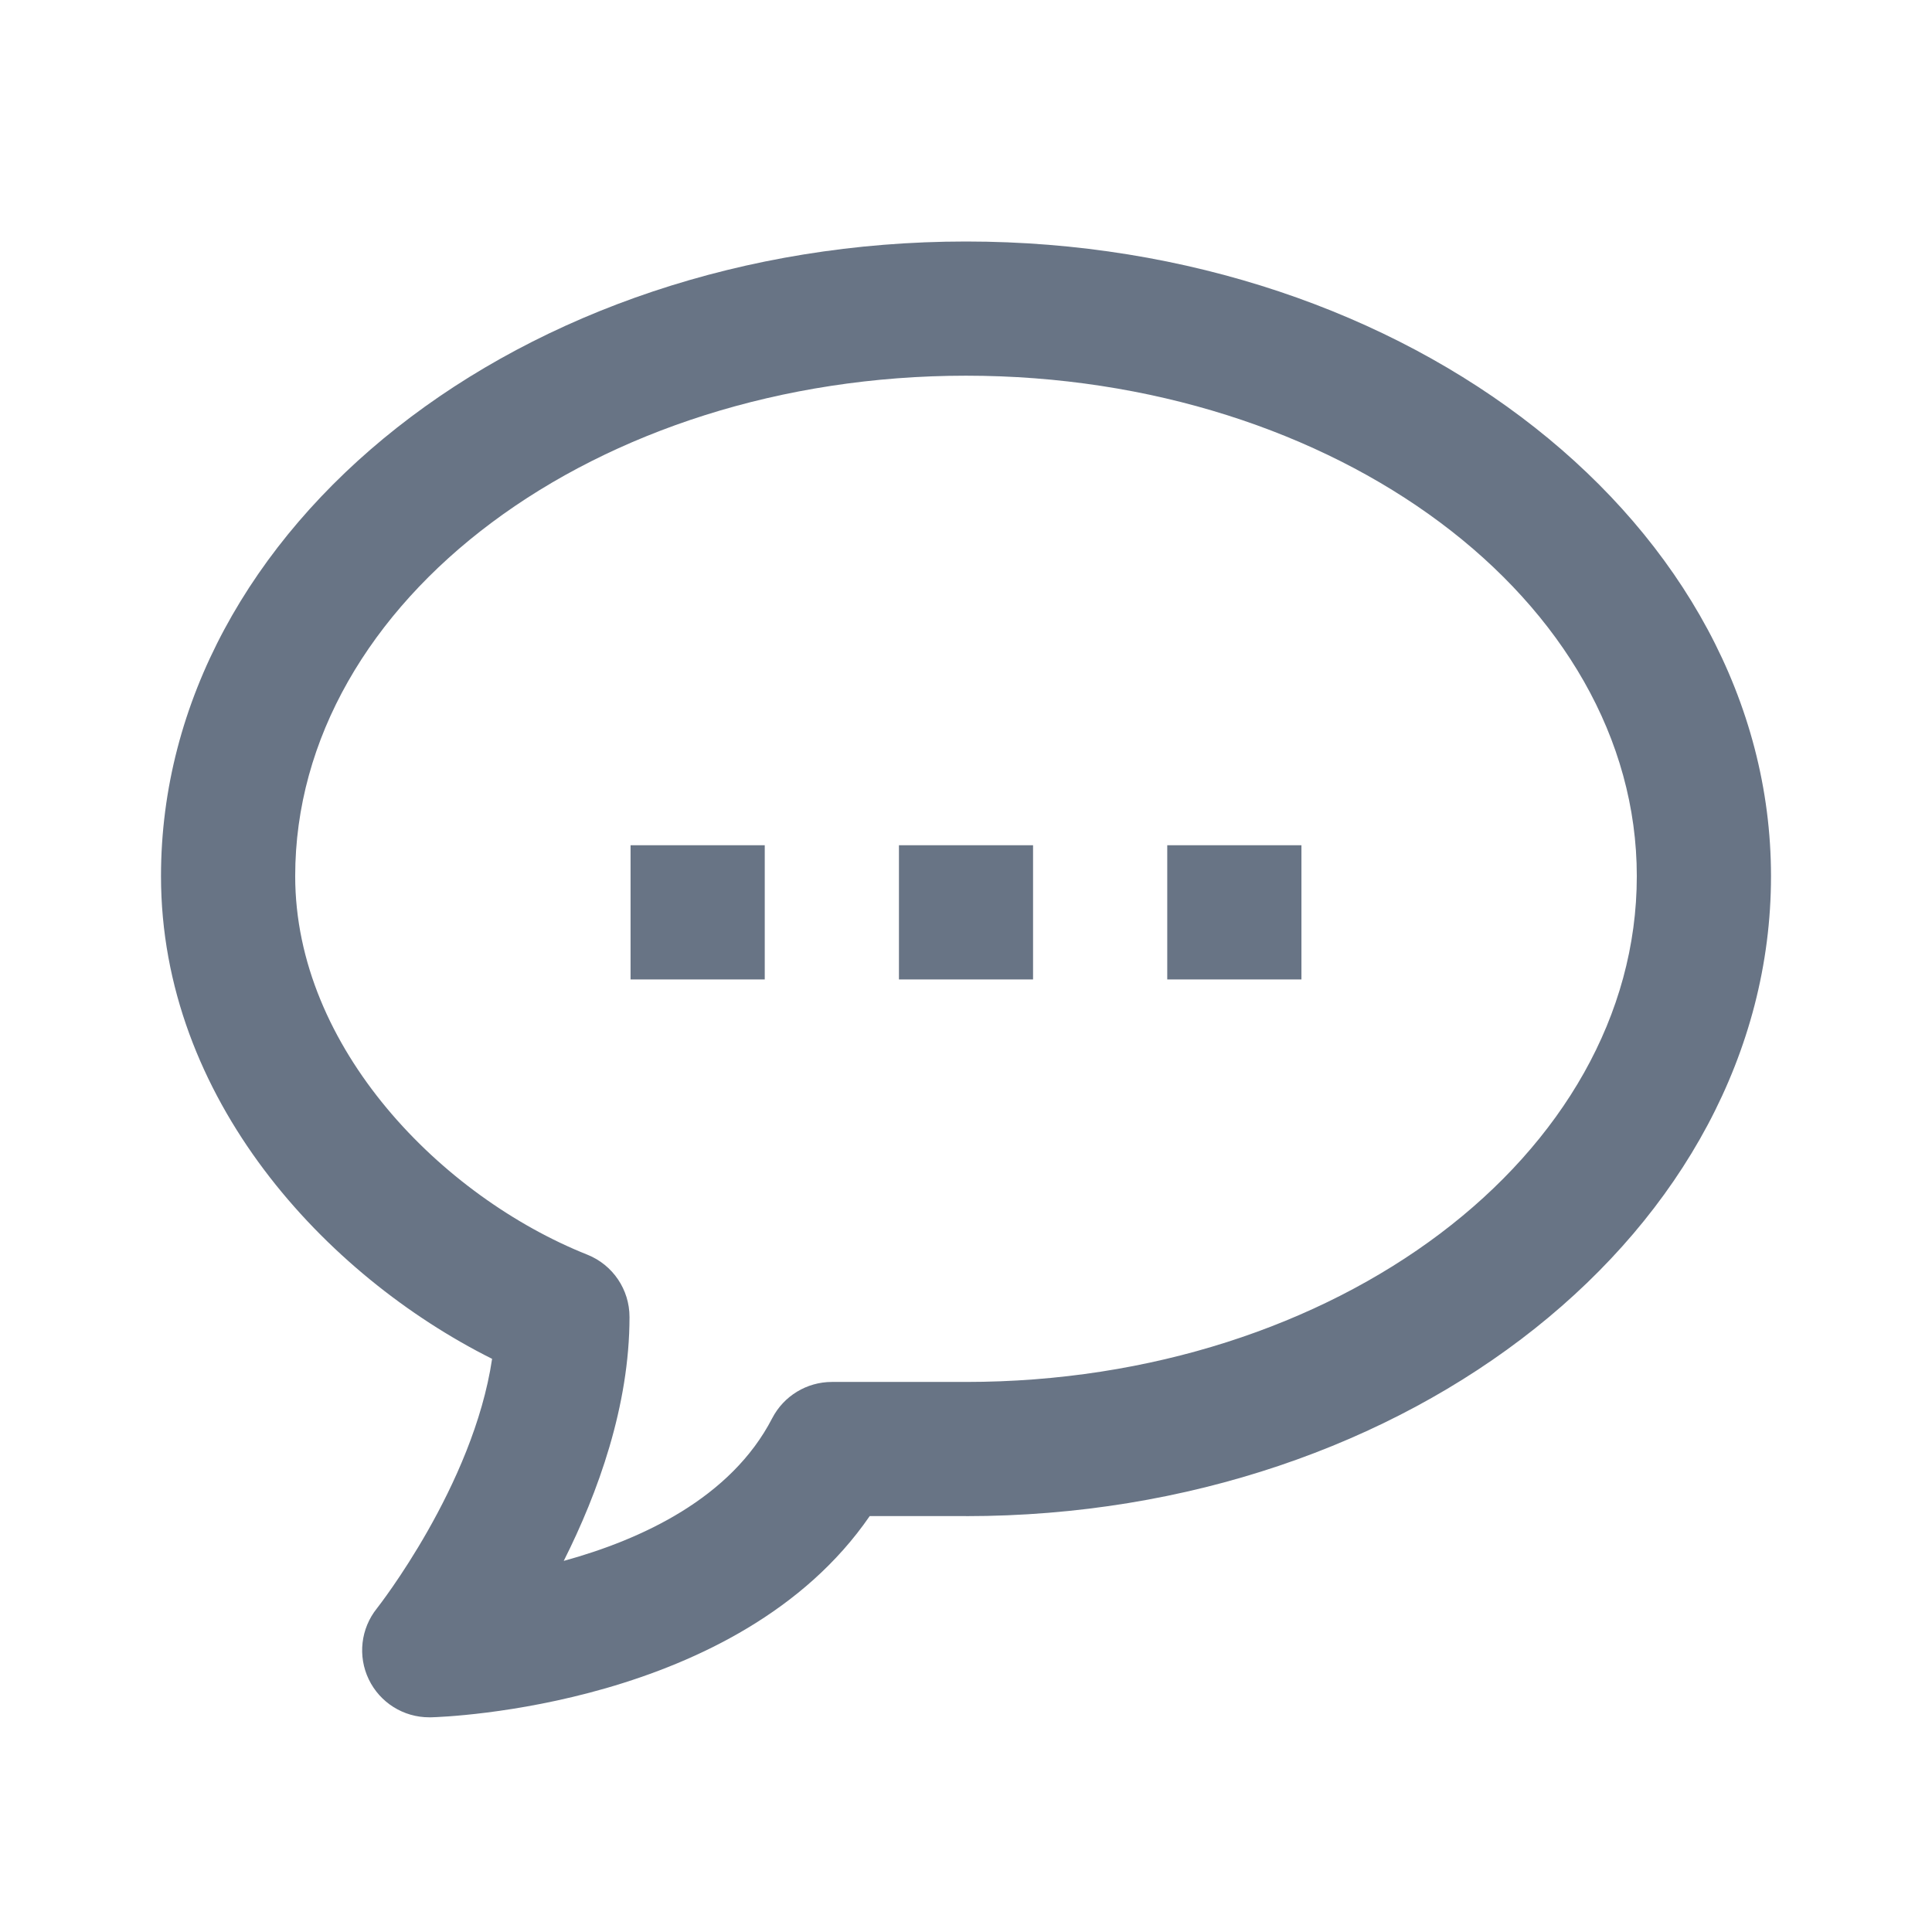
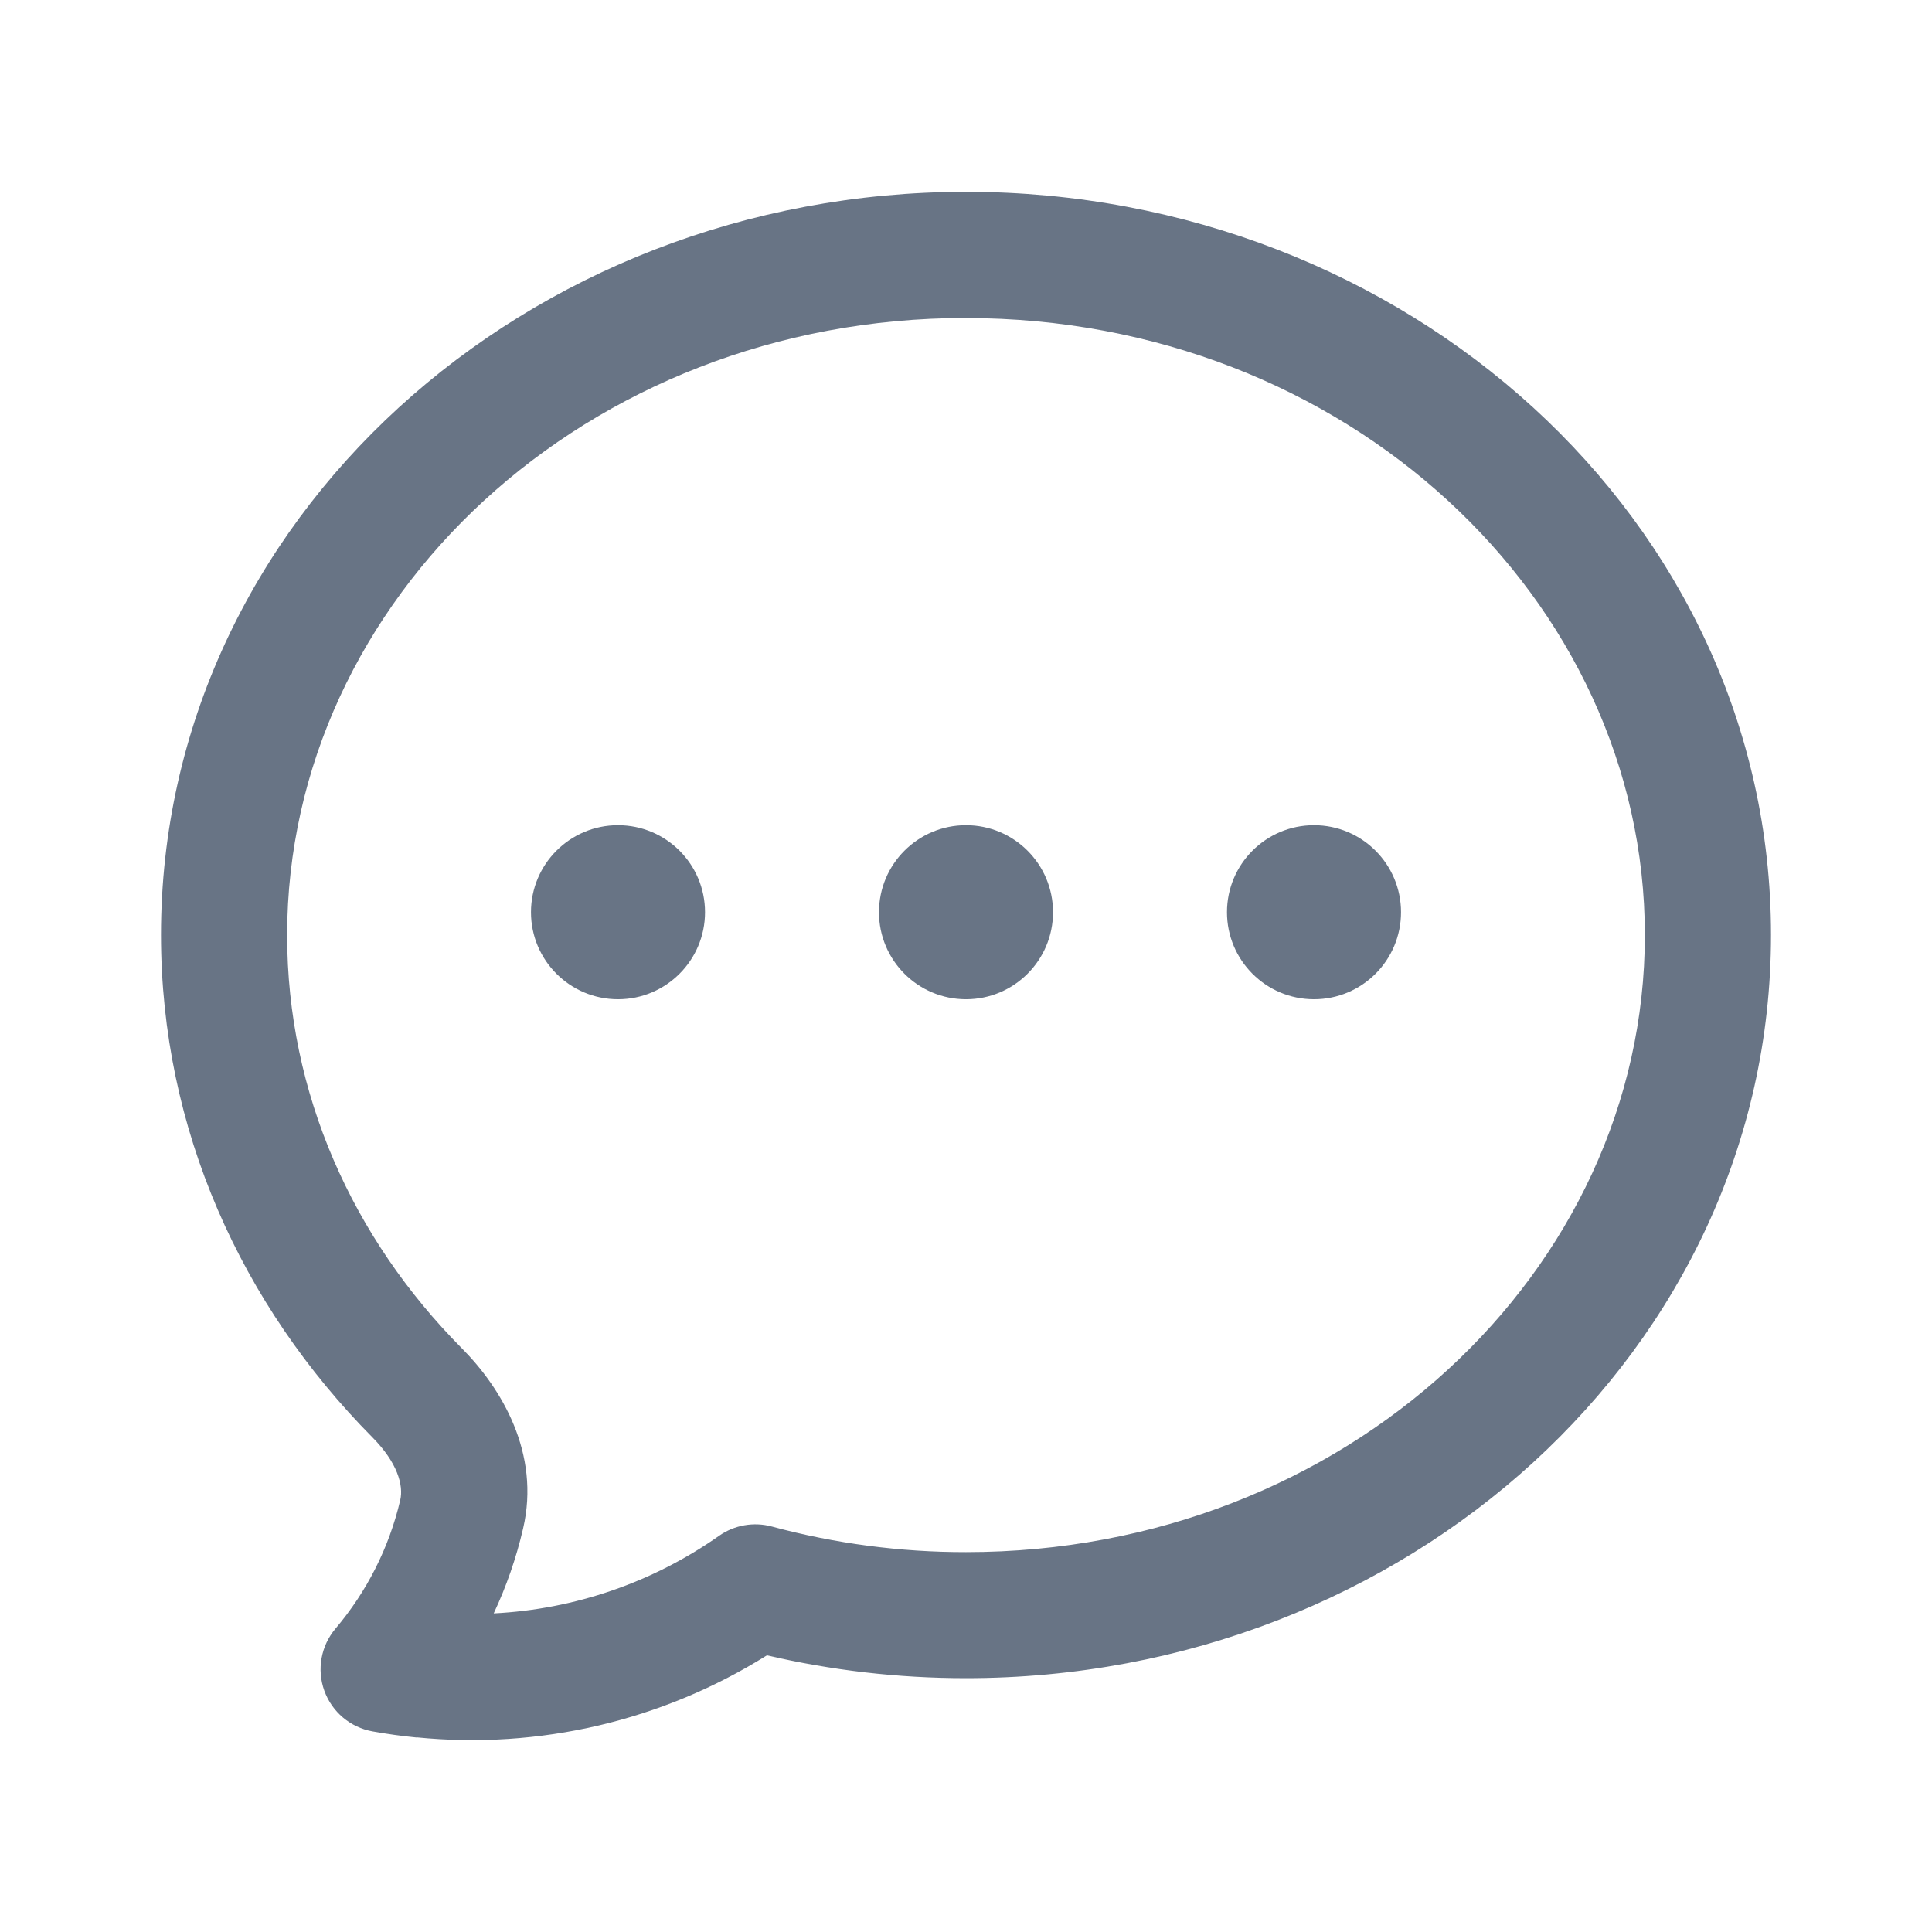
<svg xmlns="http://www.w3.org/2000/svg" fill="none" viewBox="0 0 24 24">
-   <path fill="#687485" fill-rule="evenodd" d="M12 18.833h-1.196c-1.63 2.371-5.285 2.496-5.449 2.5h-.022a.832.832 0 0 1-.651-1.353c.013-.017 1.197-1.523 1.431-3.1C4.038 15.842 2 13.646 2 10.884 2 6.537 6.486 3 12 3s10 3.537 10 7.884c0 4.383-4.486 7.95-10 7.95Zm0-14.166c-4.595 0-8.333 2.789-8.333 6.217 0 2.137 1.825 3.983 3.629 4.702a.833.833 0 0 1 .524.774c0 1.106-.393 2.187-.817 3.03.964-.265 2.077-.778 2.59-1.773a.835.835 0 0 1 .74-.45H12c4.595 0 8.333-2.819 8.333-6.283 0-3.428-3.738-6.217-8.333-6.217Zm2.5 5.833h1.667v1.667H14.5V10.5Zm-3.333 0h1.666v1.667h-1.666V10.5Zm-3.334 0H9.5v1.667H7.833V10.5Z" clip-rule="evenodd" />
+   <path fill="#687485" fill-rule="evenodd" d="M12 3.95c-4.723 0-8.433 3.495-8.433 7.666 0 1.965.813 3.766 2.17 5.133.493.496.979 1.305.761 2.239-.085.367-.208.72-.365 1.054a5.33 5.33 0 0 0 2.8-.964.784.784 0 0 1 .655-.115 9.214 9.214 0 0 0 2.412.318c4.723 0 8.433-3.494 8.433-7.665 0-4.17-3.71-7.665-8.433-7.665ZM5.175 21.584a6.868 6.868 0 0 1-.547-.076.783.783 0 0 1-.46-1.277c.385-.455.665-1 .804-1.597.042-.181-.033-.464-.347-.78C3.003 16.217 2 14.028 2 11.615c0-5.161 4.542-9.232 10-9.232 5.457 0 10 4.07 10 9.232 0 5.161-4.543 9.232-10 9.232-.852 0-1.68-.099-2.473-.284a6.899 6.899 0 0 1-4.352 1.019m10.067-10.25a1.08 1.08 0 1 1 2.162 0 1.08 1.08 0 0 1-2.162 0Zm-4.323 0a1.08 1.08 0 1 1 2.162 0 1.08 1.08 0 0 1-2.162 0Zm-4.323 0a1.08 1.08 0 1 1 2.162 0 1.08 1.08 0 0 1-2.162 0Z" clip-rule="evenodd" />
</svg>
